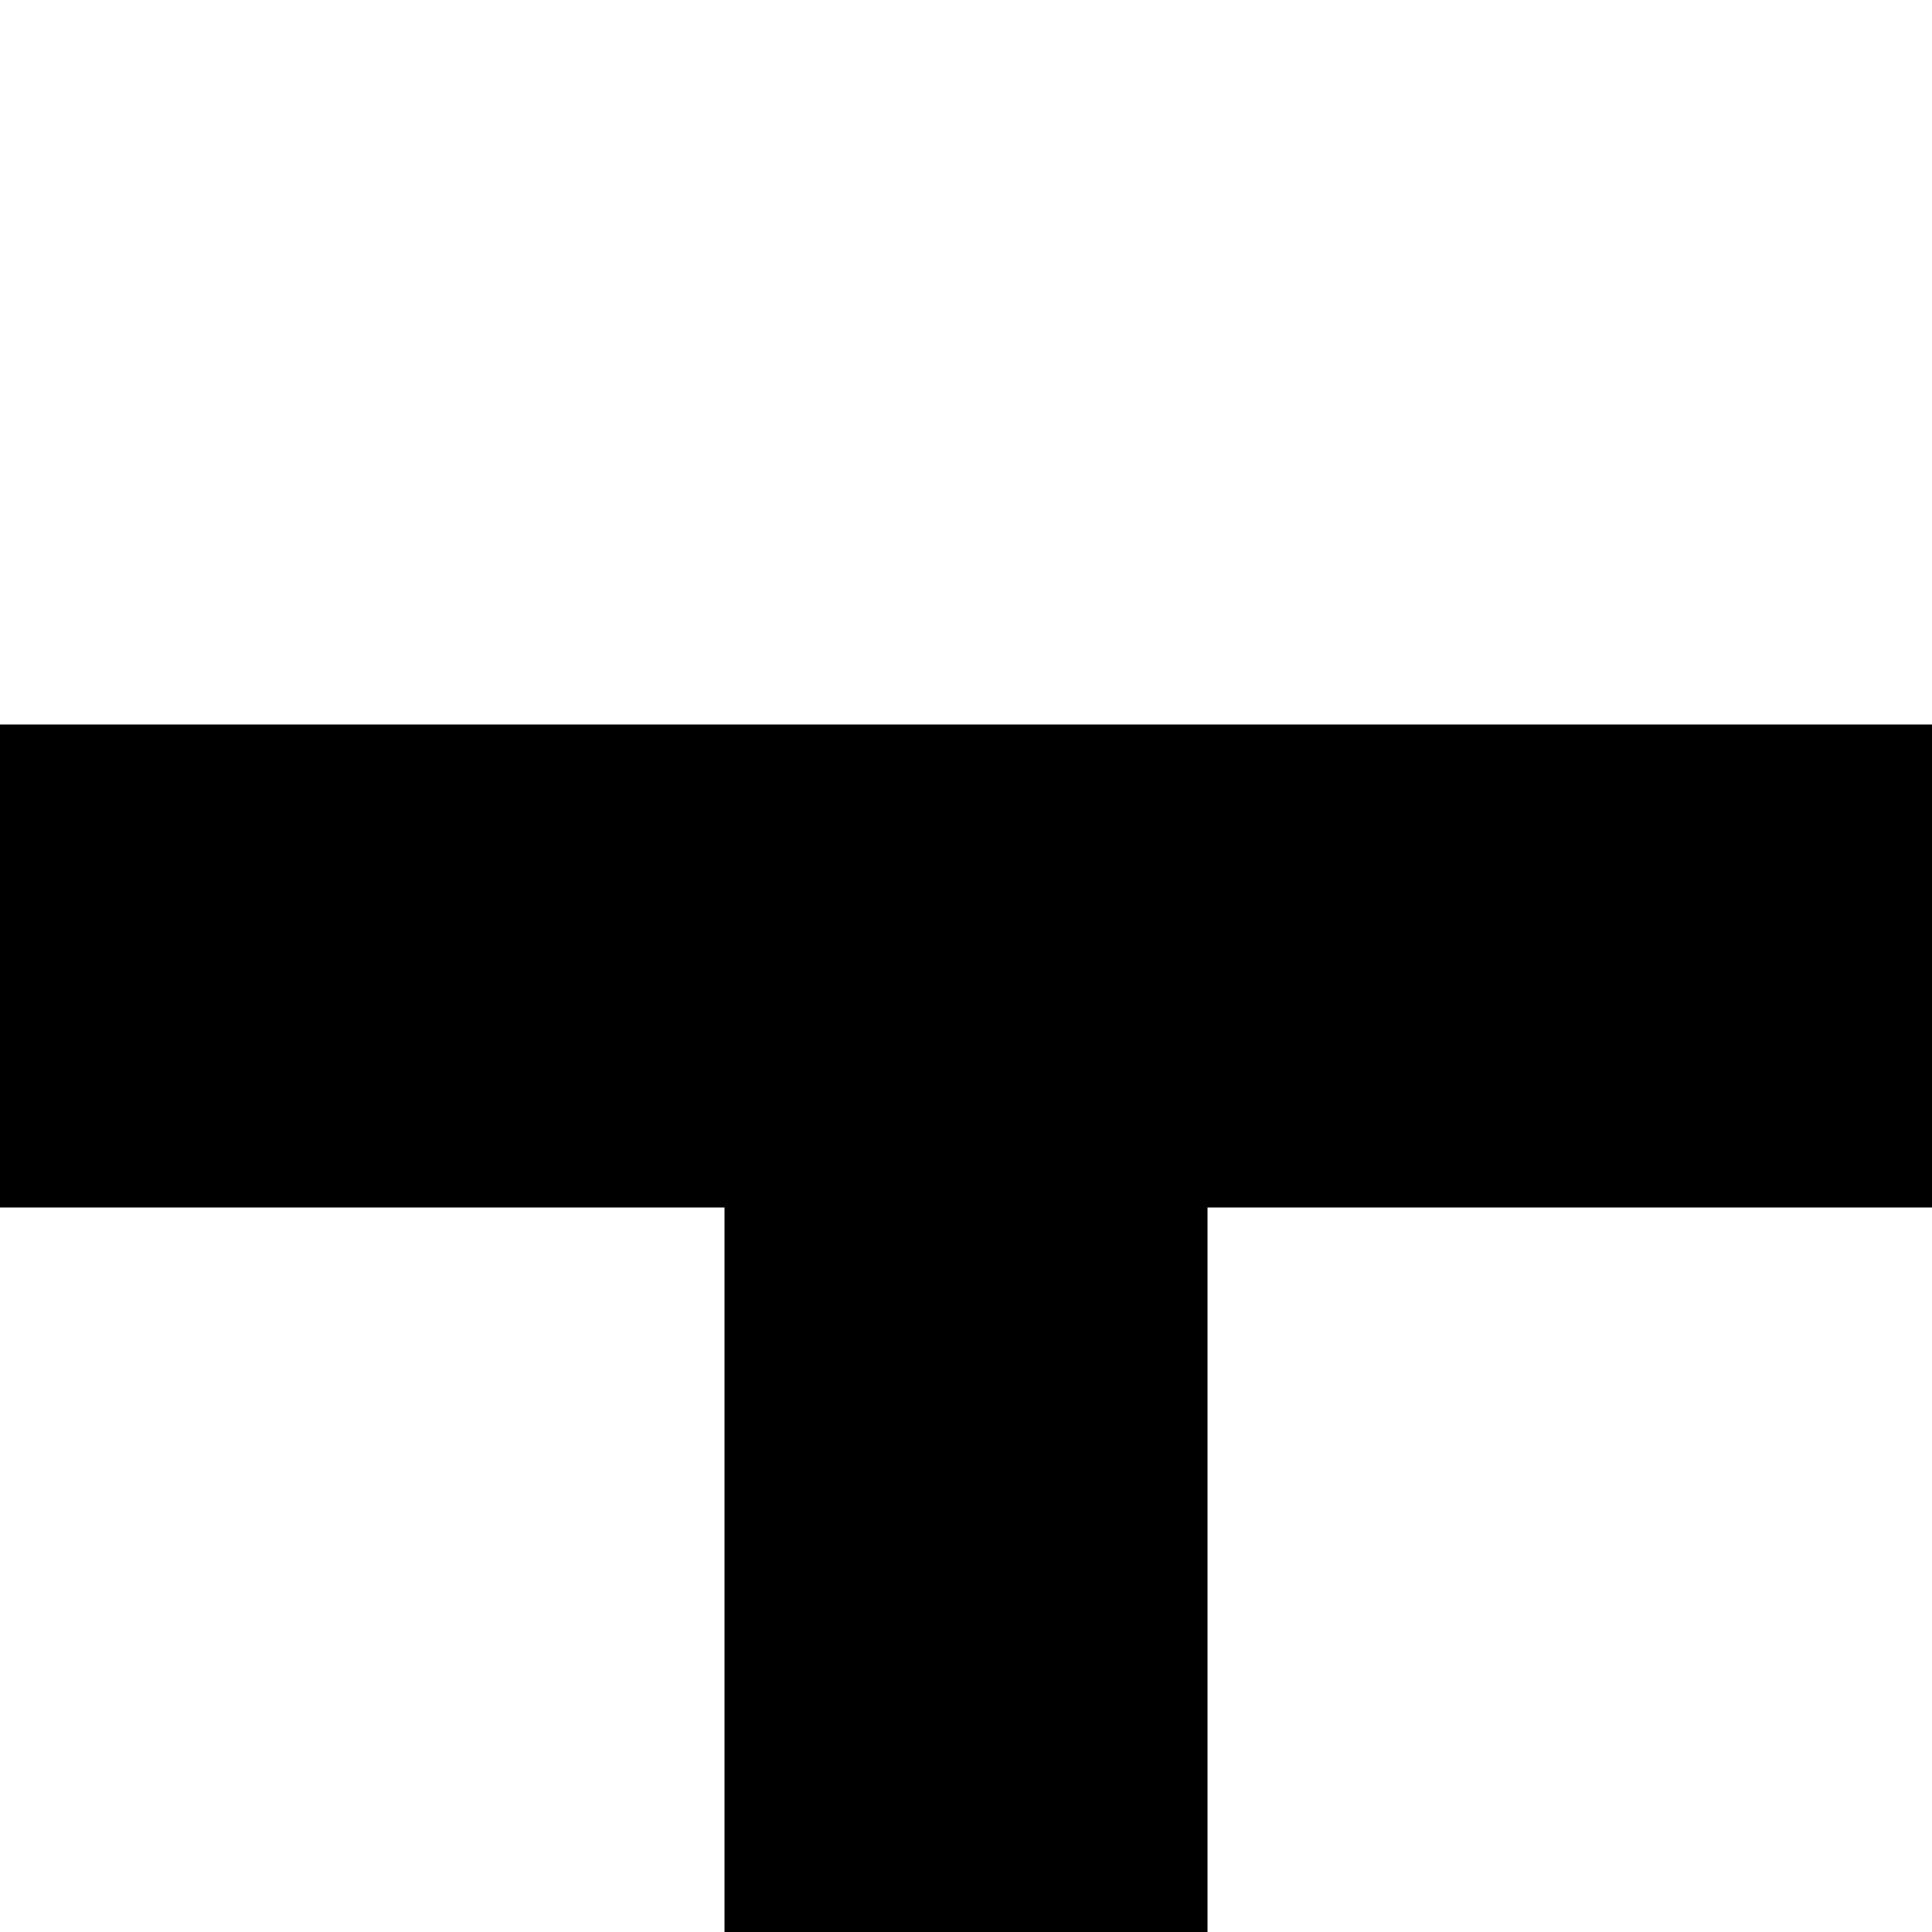
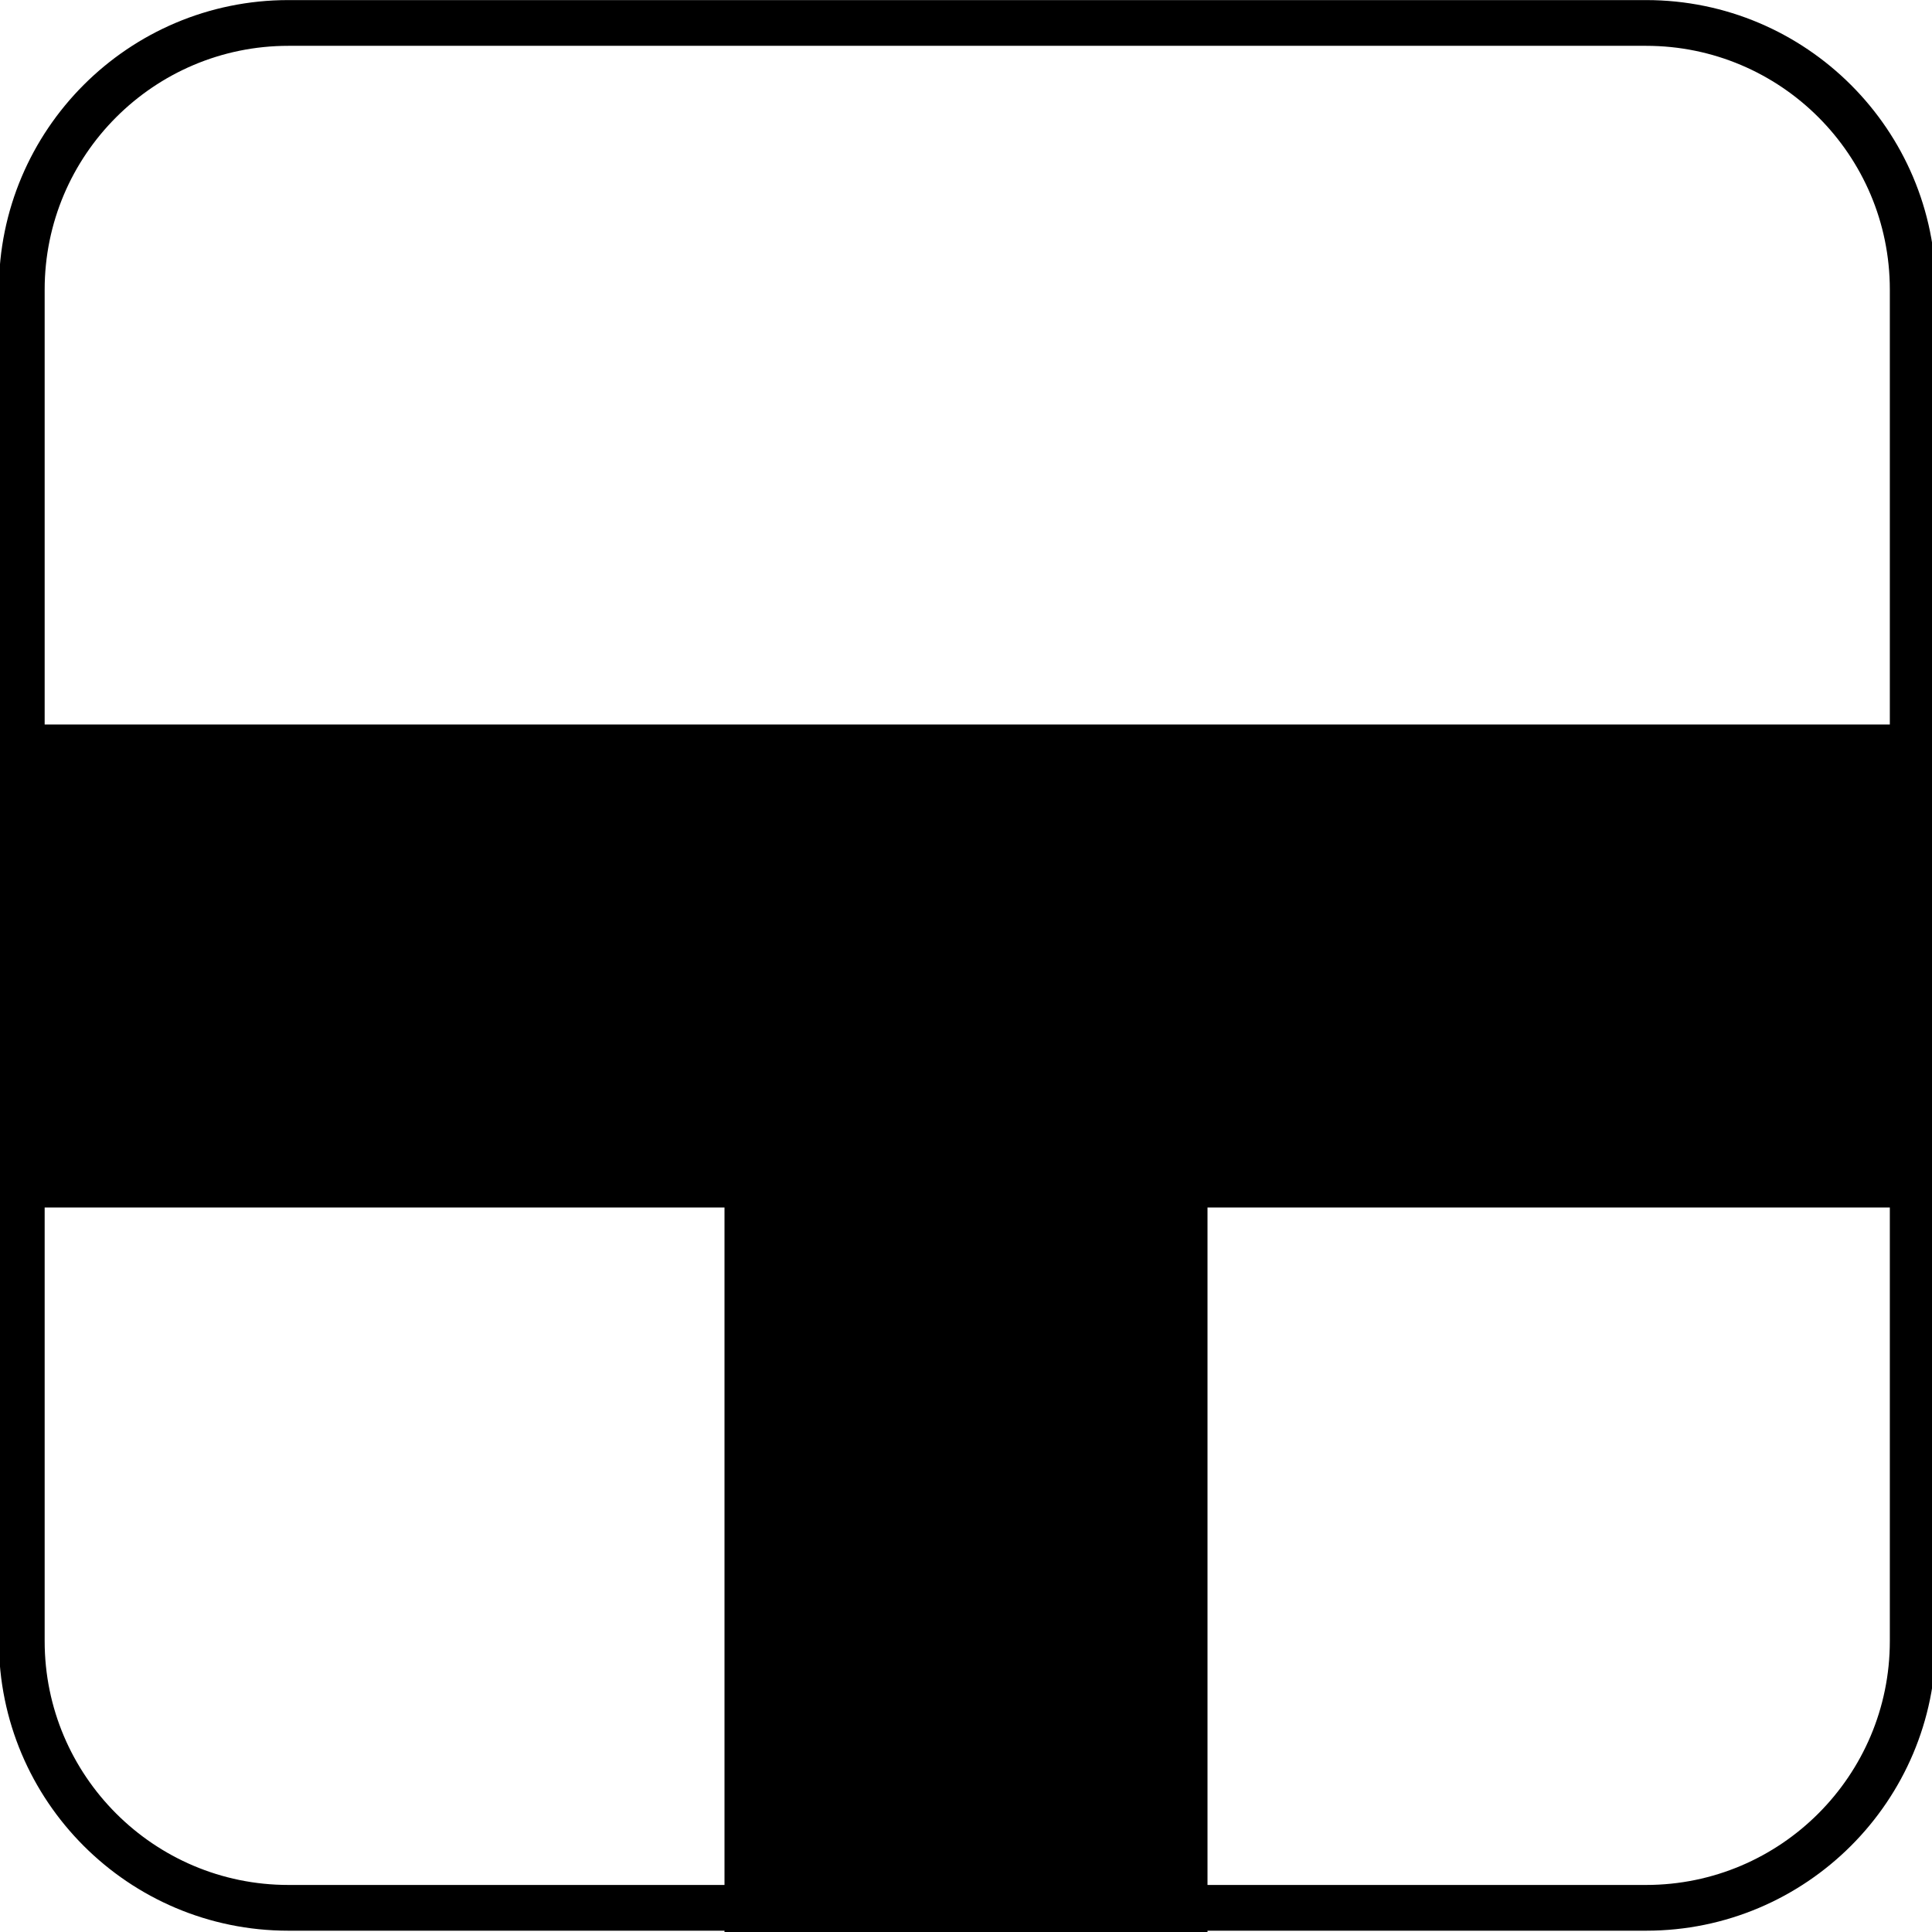
<svg xmlns="http://www.w3.org/2000/svg" width="100%" height="100%" viewBox="0 0 8 8" version="1.1" xml:space="preserve" style="fill-rule:evenodd;clip-rule:evenodd;stroke-linejoin:round;stroke-miterlimit:2;">
  <g transform="matrix(-6.12323e-17,1,1,6.12323e-17,4.44089e-16,0)">
    <path d="M3,8L3,0L5,0L5,3L8,3L8,5L5,5L5,8L3,8Z" />
+     <g transform="matrix(-6.5949e-17,1.07703,1.05814,6.47923e-17,-0.0218737,-0.0218661)">
+       <path d="M7.463,1.154L7.463,6.443C7.463,7.068 6.964,7.576 6.349,7.576L1.129,7.576C0.514,7.576 0.016,7.068 0.016,6.443L0.016,1.154C0.016,0.529 0.514,0.021 1.129,0.021L6.349,0.021C6.964,0.021 7.463,0.529 7.463,1.154ZM7.286,1.154C7.286,0.627 6.866,0.2 6.349,0.2L1.129,0.2C0.612,0.2 0.192,0.628 0.192,1.154L0.192,6.443C0.192,6.969 0.612,7.397 1.129,7.397L6.349,7.397C6.866,7.397 7.286,6.969 7.286,6.443L7.286,1.154Z" />
+     </g>
  </g>
</svg>
